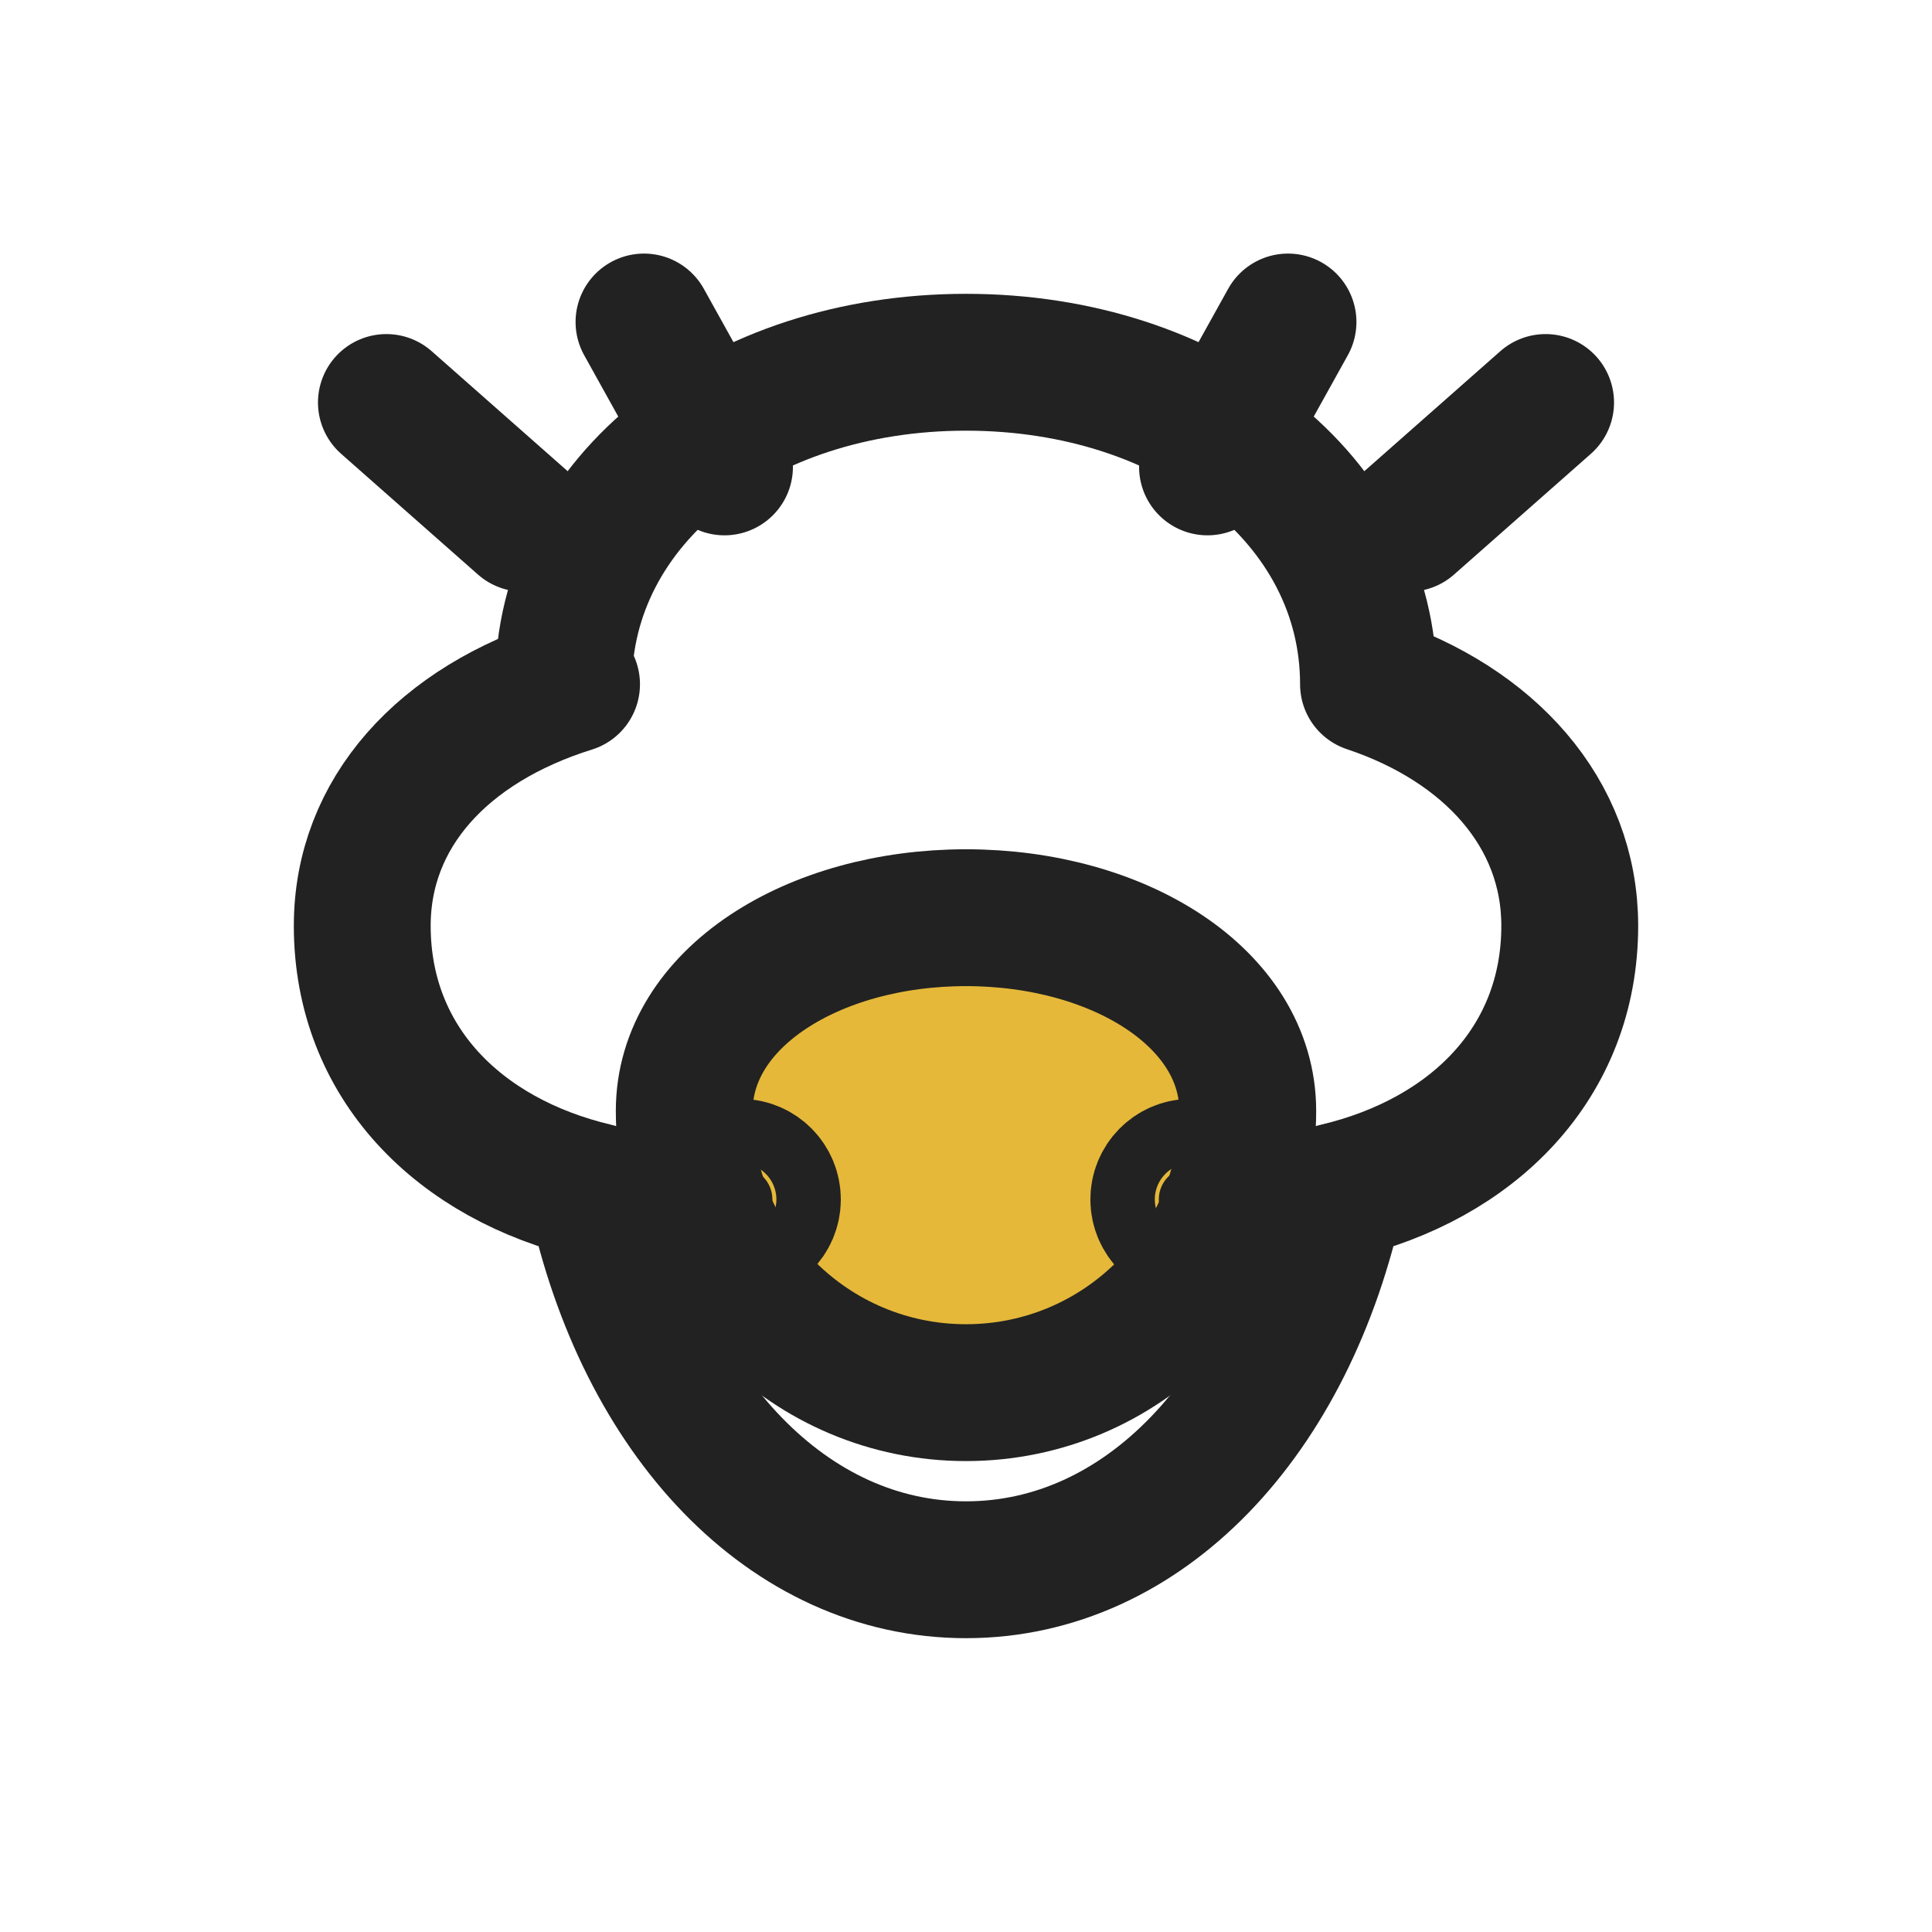
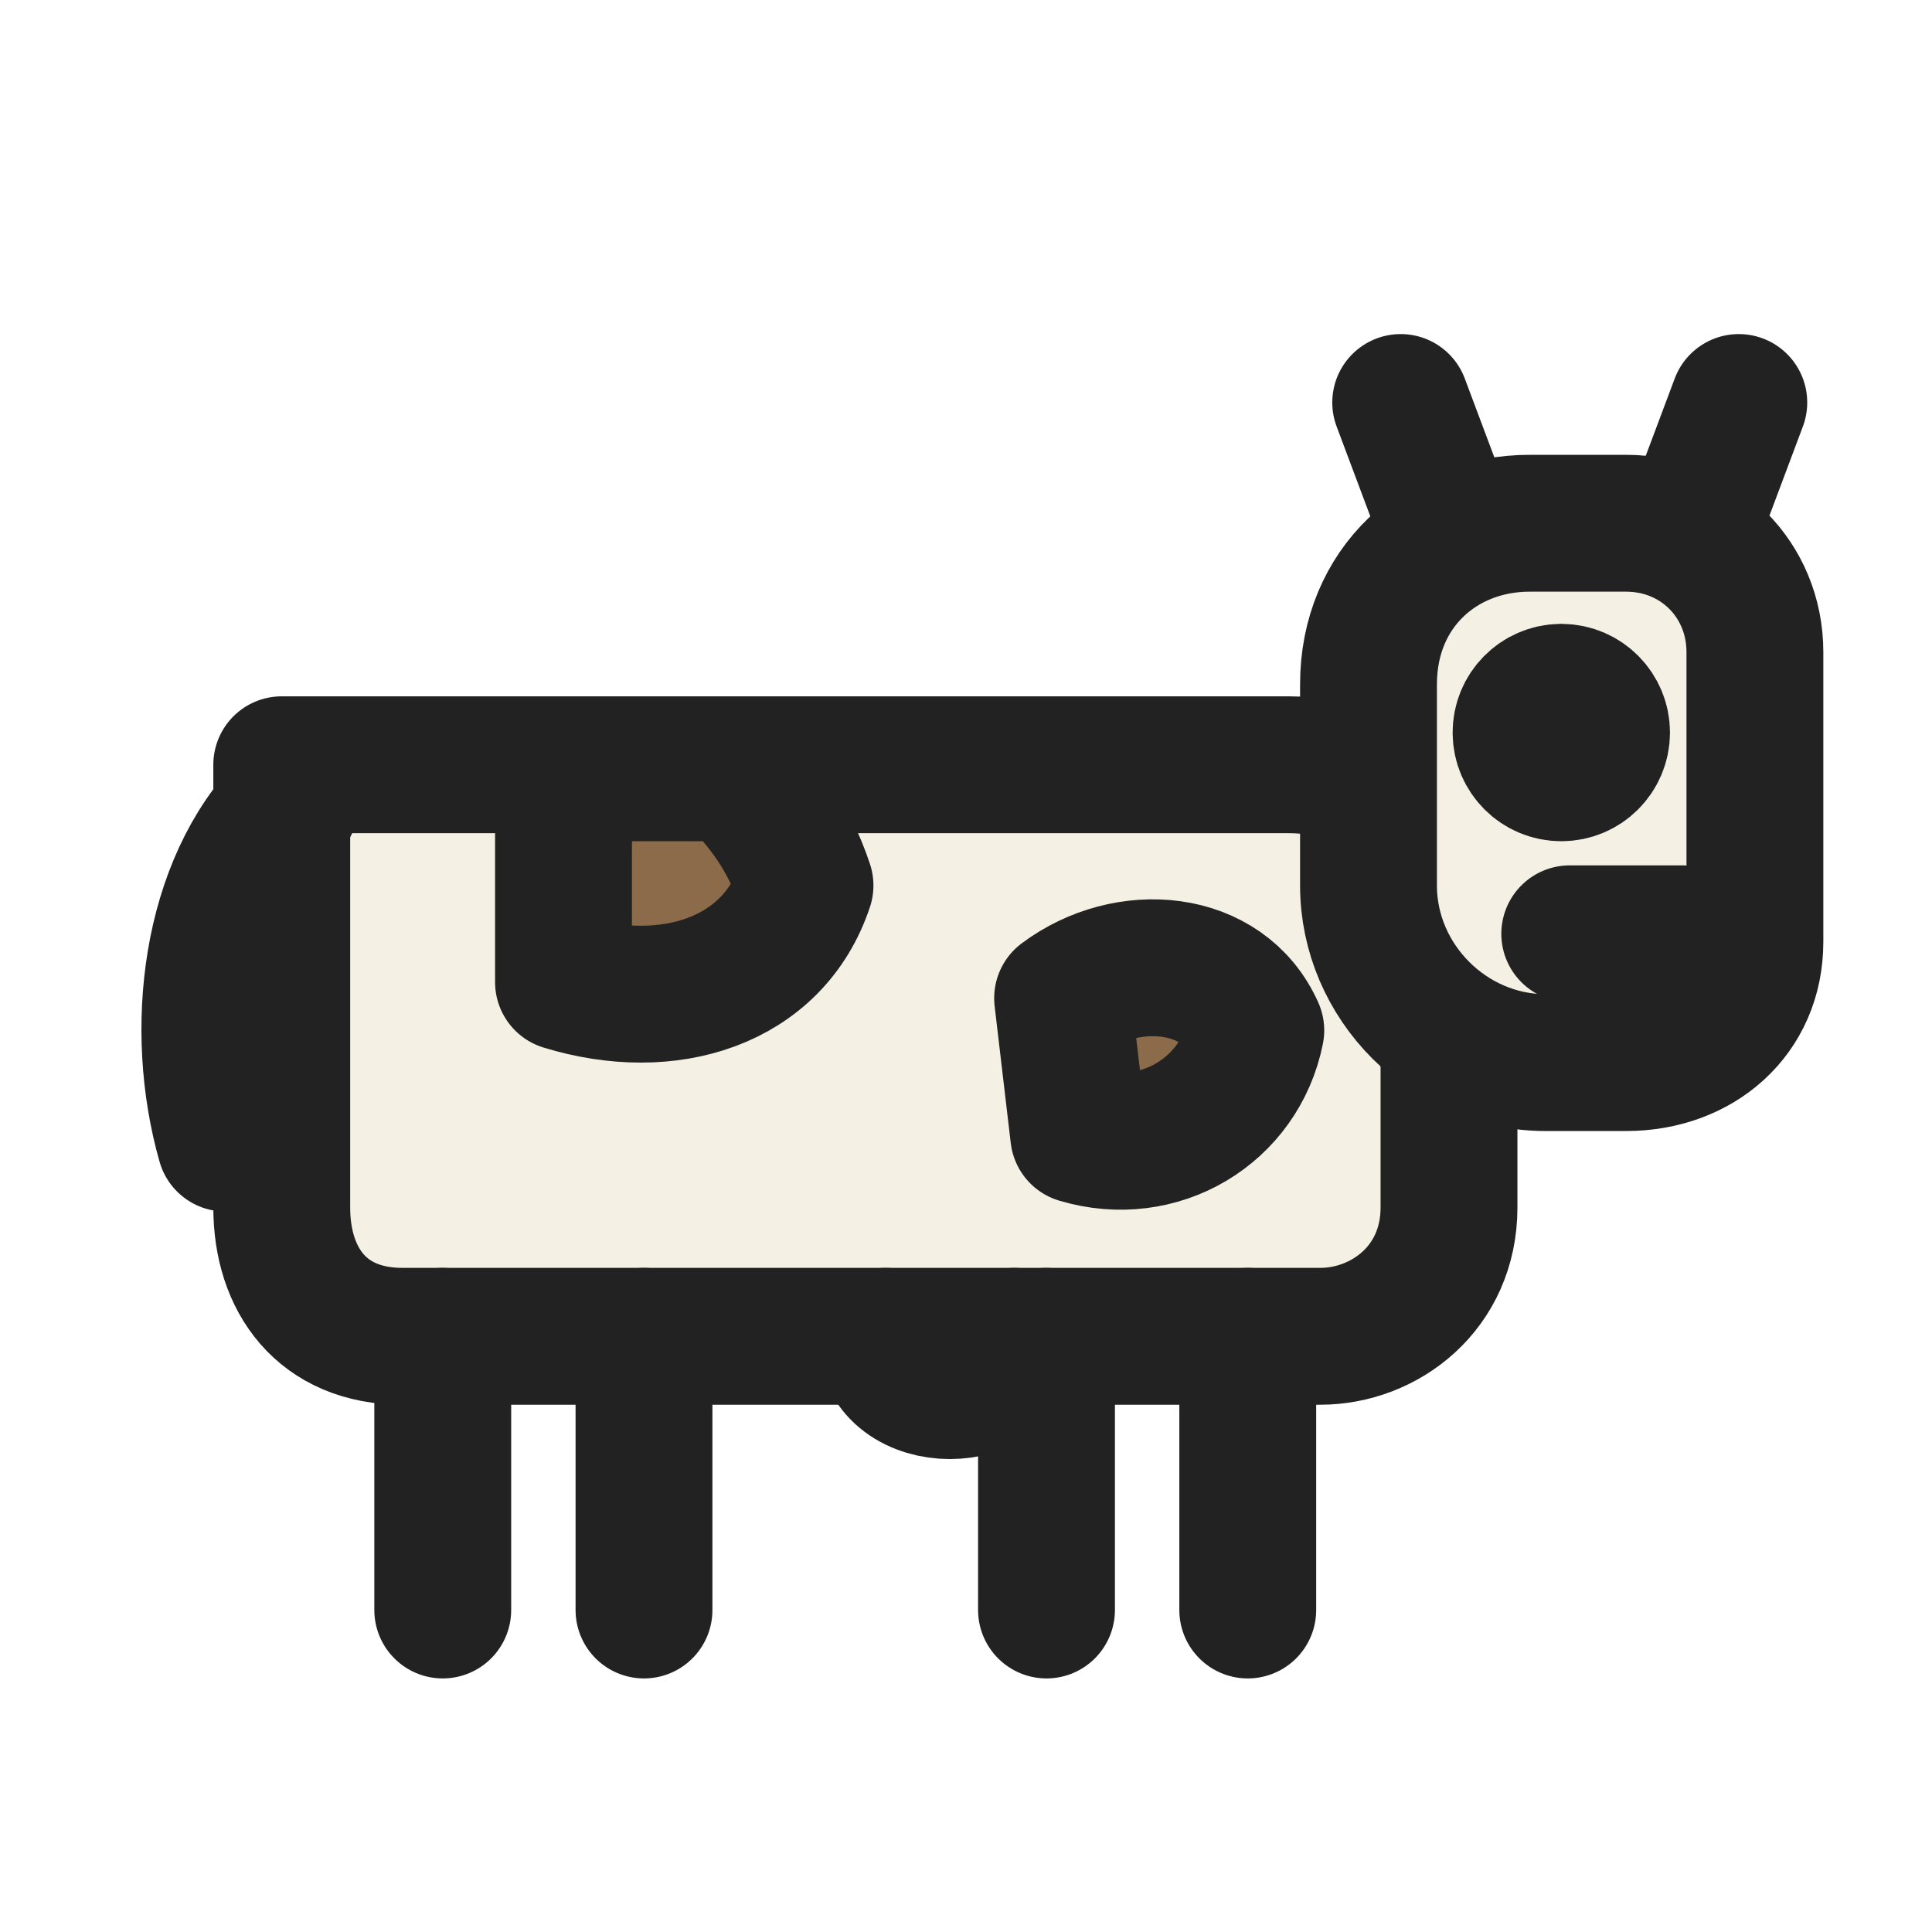
<svg xmlns="http://www.w3.org/2000/svg" viewBox="0 0 24 24" fill="none" stroke="#222" stroke-width="1.7" stroke-linecap="round" stroke-linejoin="round">
-   <path d="M7 8.5C7 6.2 9.2 4.5 12 4.5s5 1.7 5 4c1.5 0.5 2.5 1.6 2.5 3 0 1.7-1.2 2.9-2.9 3.3-0.6 2.8-2.4 4.7-4.6 4.7s-4-1.9-4.6-4.7c-1.7-0.4-2.9-1.6-2.9-3.3 0-1.4 1-2.5 2.6-3z" />
-   <path d="M8.5 13.8a3.5 3.5 0 0 0 7 0c0-1.4-1.6-2.4-3.5-2.4s-3.5 1-3.5 2.4z" fill="#E5B83A" />
-   <path d="M9.2 14.5a0.4 0.4 0 1 1 -0.01 0zM14.8 14.5a0.4 0.4 0 1 1 -0.01 0z" fill="#222" />
-   <path d="M6.5 6.5L4.8 5M17.5 6.5l1.7-1.5M9 5.8l-1-1.8M15 5.8l1-1.8" />
+   <path d="M3.5 9.5h12.5c1.2 0 2 0.8 2 2v3.5c0 1-0.8 1.6-1.6 1.6H5c-1 0-1.5-0.7-1.5-1.6z" fill="#F5F0E4" />
+   <path d="M7 9.6v2.6c1.3 0.4 2.6 0 3-1.2-0.2-0.6-0.5-1-0.9-1.4zM13.2 12.4c0.8-0.6 2-0.5 2.4 0.4-0.2 1-1.2 1.6-2.2 1.3z" fill="#8B6B4A" />
+   <path d="M5.5 16.6V20M8 16.6V20M13 16.6V20M15.5 16.6V20" />
+   <path d="M11 16.6c0 0.9 1.6 0.9 1.6 0" />
+   <path d="M3.6 10C2.6 11 2.4 12.8 2.8 14.2" />
+   <path d="M17 8.5c0-1.2 0.9-2 2-2h1.2c0.9 0 1.6 0.7 1.6 1.6v3.6c0 0.9-0.7 1.5-1.6 1.5h-1c-1.2 0-2.2-1-2.2-2.2z" fill="#F5F0E4" />
+   <path d="M18 6.6L17.4 5M21 6.6l0.6-1.6M19.5 11.6h1.4" />
+   <path d="M19.4 8.6a0.5 0.5 0 1 1 -0.01 0z" fill="#222" />
</svg>
